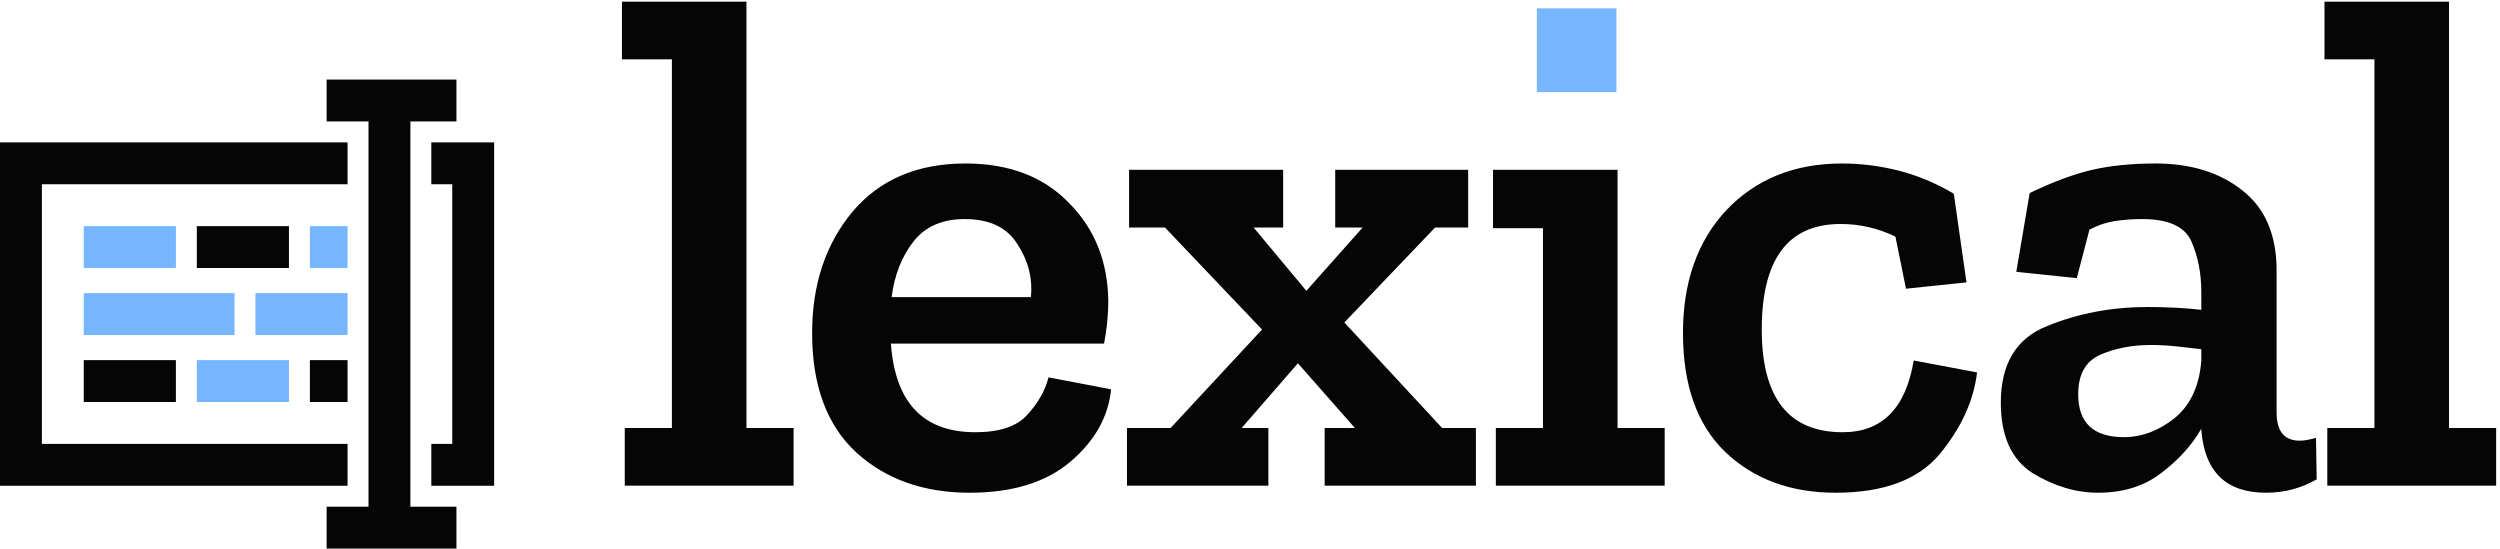
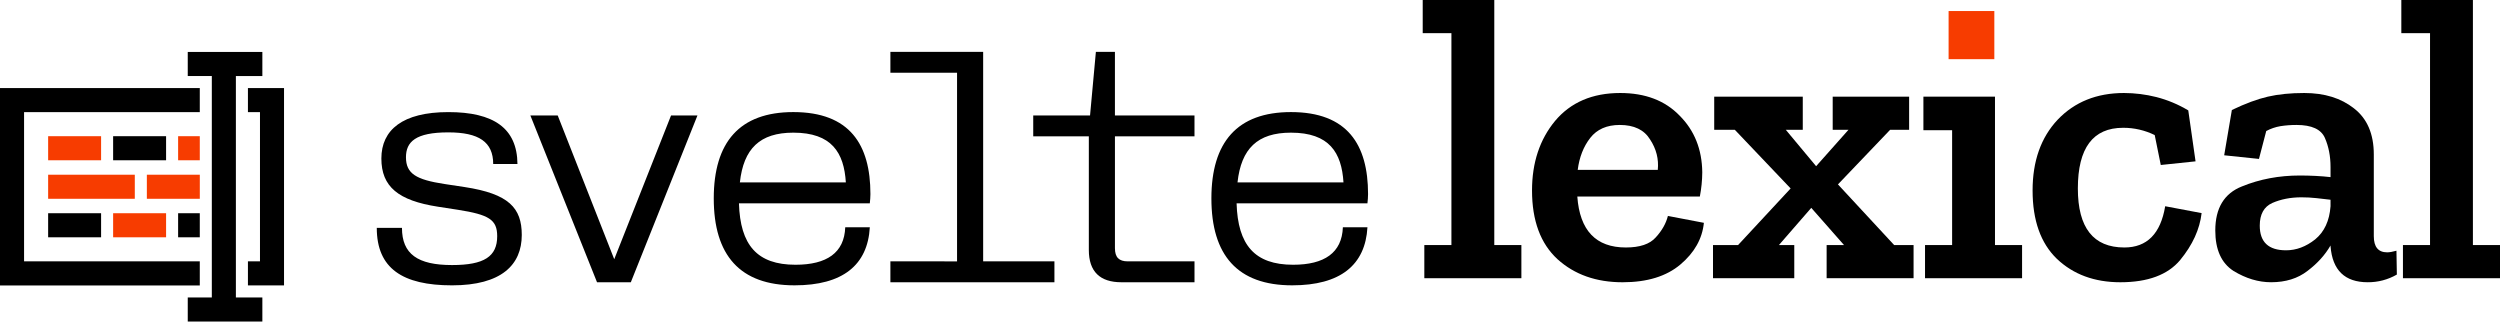
- <svg xmlns="http://www.w3.org/2000/svg" width="597" height="131" fill="none">
-   <path d="M189.512 115.984h-40.32v-13.776h11.256V14.176H148.52V.4h29.736v101.808h11.256v13.776ZM265.334 92.968c-.672 6.608-3.92 12.376-9.744 17.304-5.824 4.928-13.832 7.392-24.024 7.392-10.976 0-19.992-3.192-27.048-9.576-7.056-6.496-10.584-16.016-10.584-28.56 0-11.536 3.192-21.168 9.576-28.896 6.496-7.728 15.512-11.592 27.048-11.592 10.416 0 18.648 3.136 24.696 9.408 6.16 6.16 9.296 14 9.408 23.52 0 3.136-.336 6.496-1.008 10.08H212.75c1.008 14.112 7.728 21.168 20.16 21.168 5.824 0 9.968-1.4 12.432-4.2 2.576-2.8 4.256-5.768 5.04-8.904l14.952 2.856ZM246.182 70.96c.448-4.48-.616-8.68-3.192-12.6-2.464-4.032-6.664-6.048-12.6-6.048-5.376 0-9.464 1.792-12.264 5.376-2.8 3.584-4.536 8.008-5.208 13.272h33.264ZM352.448 115.984h-36.12v-13.776h7.224l-13.608-15.456-13.44 15.456h6.384v13.776H269.12v-13.776h10.416l21.84-23.52-23.184-24.36h-8.568V40.552h36.792v13.776h-7.056l12.6 15.12 13.44-15.12h-6.552V40.552H350.6v13.776h-7.896l-21.672 22.68 23.352 25.2h8.064v13.776ZM397.526 115.984h-40.32v-13.776h11.256V54.496h-11.928V40.552h29.736v61.656h11.256v13.776ZM472.117 88.936c-.784 6.72-3.752 13.216-8.904 19.488-5.152 6.16-13.44 9.24-24.864 9.24-10.752 0-19.544-3.248-26.376-9.744-6.72-6.496-10.08-15.96-10.08-28.392 0-12.208 3.472-22.008 10.416-29.4 7.056-7.392 16.24-11.088 27.552-11.088 4.48 0 8.96.56 13.44 1.68 4.48 1.12 8.904 2.968 13.272 5.544l3.024 21.168-14.448 1.512-2.52-12.432a29.58 29.58 0 0 0-13.104-3.024c-12.544 0-18.816 8.4-18.816 25.2 0 16.352 6.44 24.528 19.32 24.528 9.408 0 15.064-5.712 16.968-17.136l15.12 2.856ZM484.683 46.096c5.6-2.688 10.584-4.536 14.952-5.544s9.408-1.512 15.12-1.512c8.4 0 15.288 2.128 20.664 6.384 5.488 4.256 8.232 10.64 8.232 19.152v33.936c0 4.48 1.848 6.72 5.544 6.72 1.008 0 2.296-.224 3.864-.672l.168 9.912c-3.696 2.128-7.728 3.192-12.096 3.192-9.52 0-14.672-4.984-15.456-14.952v-.336c-2.24 3.92-5.432 7.448-9.576 10.584-4.032 3.136-9.072 4.704-15.12 4.704-5.264 0-10.472-1.568-15.624-4.704-5.04-3.248-7.56-8.848-7.56-16.8 0-9.296 3.696-15.4 11.088-18.312 7.392-3.024 15.4-4.536 24.024-4.536 2.128 0 4.312.056 6.552.168 2.24.112 4.312.28 6.216.504v-4.2c0-4.48-.784-8.512-2.352-12.096-1.568-3.584-5.488-5.376-11.76-5.376-2.352 0-4.592.168-6.72.504-2.016.336-3.976 1.008-5.88 2.016l-3.024 11.592-14.448-1.512 3.192-18.816Zm40.992 39.984v-2.688a917.892 917.892 0 0 0-5.88-.672 56.265 56.265 0 0 0-6.216-.336c-4.48 0-8.512.784-12.096 2.352-3.472 1.568-5.208 4.704-5.208 9.408 0 6.832 3.64 10.248 10.92 10.248 4.256 0 8.288-1.512 12.096-4.536 3.808-3.136 5.936-7.728 6.384-13.776ZM596.079 115.984h-40.32v-13.776h11.256V14.176h-11.928V.4h29.736v101.808h11.256v13.776Z" fill="#050505" />
-   <path fill="#76B6FF" d="M367 2h19v20h-19zM20 54h22v10H20V54Z" />
-   <path d="M47 54h22v10H47V54Z" fill="#050505" />
-   <path d="M74 54h9v10h-9V54ZM20 70h36v10H20V70ZM61 70h22v10H61V70Z" fill="#76B6FF" />
-   <path d="M20 86h22v10H20V86Z" fill="#050505" />
-   <path d="M47 86h22v10H47V86Z" fill="#76B6FF" />
-   <path d="M74 86h9v10h-9V86Z" fill="#050505" />
-   <path d="M0 34h83v10H10v62h73v10H0V34ZM118 34h-15v10h5v62h-5v10h15V34Z" fill="#050505" />
-   <path d="M78 29V19h31v10H98v92h11v10H78v-10h10V29H78Z" fill="#050505" />
+ <svg xmlns="http://www.w3.org/2000/svg" viewBox="0 0 4356.07 560.26">
+   <defs>
+     <style>.cls-1{fill:#f73c00;}</style>
+   </defs>
+   <g id="Layer_2" data-name="Layer 2">
+     <g id="Layer_1-2" data-name="Layer 1">
+       <polygon points="2650.9 484.77 2481.79 484.77 2481.79 426.99 2529 426.99 2529 57.78 2478.97 57.78 2478.97 0 2603.69 0 2603.69 426.99 2650.9 426.99 2650.9 484.77" />
+       <path d="M2906.19,376.26q-4.93,19.73-21.14,37.35-15.5,17.61-52.14,17.61-78.21,0-84.55-88.78h213.5a230.7,230.7,0,0,0,4.22-42.28q-.7-59.88-39.45-98.64-38.05-39.47-103.58-39.46-72.57,0-113.44,48.62-40.17,48.62-40.16,121.19,0,78.92,44.39,119.78,44.38,40.17,113.44,40.17,64.11,0,100.76-31t40.86-72.57Zm-135.28-136q17.61-22.54,51.43-22.54,37.35,0,52.85,25.36,16.2,24.66,13.39,52.85H2749.07Q2753.29,262.82,2770.91,240.27Z" />
+       <polygon points="3334.26 484.77 3182.77 484.77 3182.77 426.99 3213.07 426.99 3156 362.17 3099.63 426.99 3126.4 426.99 3126.4 484.77 2984.78 484.77 2984.78 426.99 3028.46 426.99 3120.06 328.35 3022.83 226.18 2986.89 226.18 2986.89 168.4 3141.2 168.4 3141.2 226.18 3111.61 226.18 3164.45 289.59 3220.82 226.18 3193.34 226.18 3193.34 168.4 3326.51 168.4 3326.51 226.18 3293.39 226.18 3202.5 321.3 3300.44 426.99 3334.26 426.99 3334.26 484.77" />
+       <polygon points="3523.32 484.77 3354.22 484.77 3354.22 426.99 3401.43 426.99 3401.43 226.88 3351.4 226.88 3351.4 168.4 3476.11 168.4 3476.11 426.99 3523.32 426.99 3523.32 484.77" />
+       <path d="M3836.16,371.33q-4.92,42.27-37.34,81.73-32.42,38.76-104.28,38.75-67.65,0-110.63-40.86-42.27-40.87-42.27-119.08,0-76.8,43.68-123.31,44.4-46.5,115.56-46.5a231.53,231.53,0,0,1,56.37,7.05,209.07,209.07,0,0,1,55.66,23.25l12.68,88.78L3765,287.48l-10.57-52.14a124,124,0,0,0-55-12.68q-78.91,0-78.92,105.69,0,102.87,81,102.87,59.19,0,71.17-71.87Z" />
+       <path d="M4175.64,436.86q-9.86,2.82-16.2,2.82-23.25,0-23.26-28.19V269.16q0-53.55-34.52-80.32-33.82-26.78-86.67-26.78-35.92,0-63.41,6.34t-62.71,23.26l-13.39,78.91,60.6,6.34,12.68-48.61a81,81,0,0,1,24.66-8.46,180.63,180.63,0,0,1,28.19-2.11q39.45,0,49.32,22.54t9.86,50.74v17.61q-12-1.41-26.07-2.11t-27.48-.71q-54.25,0-100.76,19-46.5,18.32-46.5,76.8,0,50,31.71,70.46,32.42,19.73,65.53,19.73,38,0,63.41-19.73,26.07-19.72,40.16-44.39v1.41q4.93,62.7,64.83,62.71a100,100,0,0,0,50.73-13.39Zm-114.85-77.51Q4058,397.41,4034,417.13q-24,19-50.73,19-45.81,0-45.8-43,0-29.6,21.84-39.46,22.55-9.85,50.73-9.86a236.54,236.54,0,0,1,26.07,1.41q12.33,1.37,24.66,2.82Z" />
+       <polygon points="4356.07 484.77 4186.96 484.77 4186.96 426.99 4234.17 426.99 4234.17 57.78 4184.15 57.78 4184.15 0 4308.86 0 4308.86 426.99 4356.07 426.99 4356.07 484.77" />
+       <rect class="cls-1" x="3395.29" y="19.23" width="79.69" height="83.88" />
+       <path d="M197.12,237.32h92.27v41.94H197.12Z" />
+       <path d="M83.88,371.53h92.27v41.94H83.88Z" />
+       <rect class="cls-1" x="83.88" y="237.32" width="92.27" height="41.94" />
+       <path class="cls-1" d="M310.36,237.32v41.94h37.75V237.32ZM83.88,304.43v41.94h151V304.43Zm172,0v41.94h92.27V304.43Z" />
+       <path class="cls-1" d="M197.12,371.53h92.27v41.94H197.12Z" />
+       <path d="M310.36,371.53h37.75v41.94H310.36Z" />
+       <path d="M348.11,195.38V153.44H0V497.35H348.11V455.41H41.94v-260ZM432,153.44v41.94h21v260H432v41.94H494.9V153.44Z" />
+       <path d="M327.14,132.47V90.52h130v42H411V518.32h46.14v41.94h-130V518.32h41.94V132.47Z" />
+       <path d="M707.36,274c0,28.9,18.2,39.07,66.91,46.57l35.32,5.35c77.08,11.78,99.56,36.4,99.56,83.5,0,51.92-35.33,87.78-121.5,87.78S656.51,467.73,656.51,397.08H700.4c0,45.49,27.3,64.76,87.25,64.76,56.2,0,78.68-15,78.68-50.31,0-28.9-14.45-37.47-68.51-46L763,360.15c-69-10.71-98.49-34.79-98.49-84,0-49.78,36.93-80.82,116.69-80.82,78.68,0,119.89,27.83,120.43,90.46H859.37c0-38.54-25.15-55.13-78.14-55.13C724,230.62,707.36,247.21,707.36,274Z" />
+       <path d="M924.13,201.18h47.64l98.49,250.49,99-250.49h46L1099.16,491.82h-58.88Z" />
+       <path d="M1243.67,345.69c0-97.95,45-150.4,138.63-150.4,98.49,0,134.35,56.74,134.35,142.91a152.94,152.94,0,0,1-1.07,16.06h-228c2.15,72.79,31.58,107.05,98.49,107.05,54.59,0,85.1-20.88,86.71-65.3h42.82c-3.75,65.83-47.1,101.16-131.14,101.16C1289.17,497.17,1243.67,444.72,1243.67,345.69Zm45.5-27.83h184.66c-3.21-51.92-24.62-86.71-91.53-86.71C1324,231.15,1295.59,259,1289.17,317.86Z" />
+       <path d="M1667.59,455.42V126.78H1551.44V90.38h161.64v365h124.18v36.4H1551.44v-36.4Z" />
+       <path d="M1897.21,237.57h-96.88V201.18h99l10.17-110.8h33.18v110.8h138.63v36.39H1942.7V432.41c0,16,7,23,22.48,23h116.15v36.4H1953.94c-37.47,0-56.73-18.74-56.73-56.2Z" />
+       <path d="M2110.77,345.69c0-97.95,45-150.4,138.63-150.4,98.48,0,134.34,56.74,134.34,142.91a150.29,150.29,0,0,1-1.07,16.06h-228c2.14,72.79,31.58,107.05,98.48,107.05,54.6,0,85.11-20.88,86.71-65.3h42.82c-3.74,65.83-47.1,101.16-131.13,101.16C2156.26,497.17,2110.77,444.72,2110.77,345.69Zm45.49-27.83h184.66c-3.21-51.92-24.62-86.71-91.52-86.71C2191.05,231.15,2162.69,259,2156.26,317.86Z" />
+     </g>
+   </g>
</svg>
